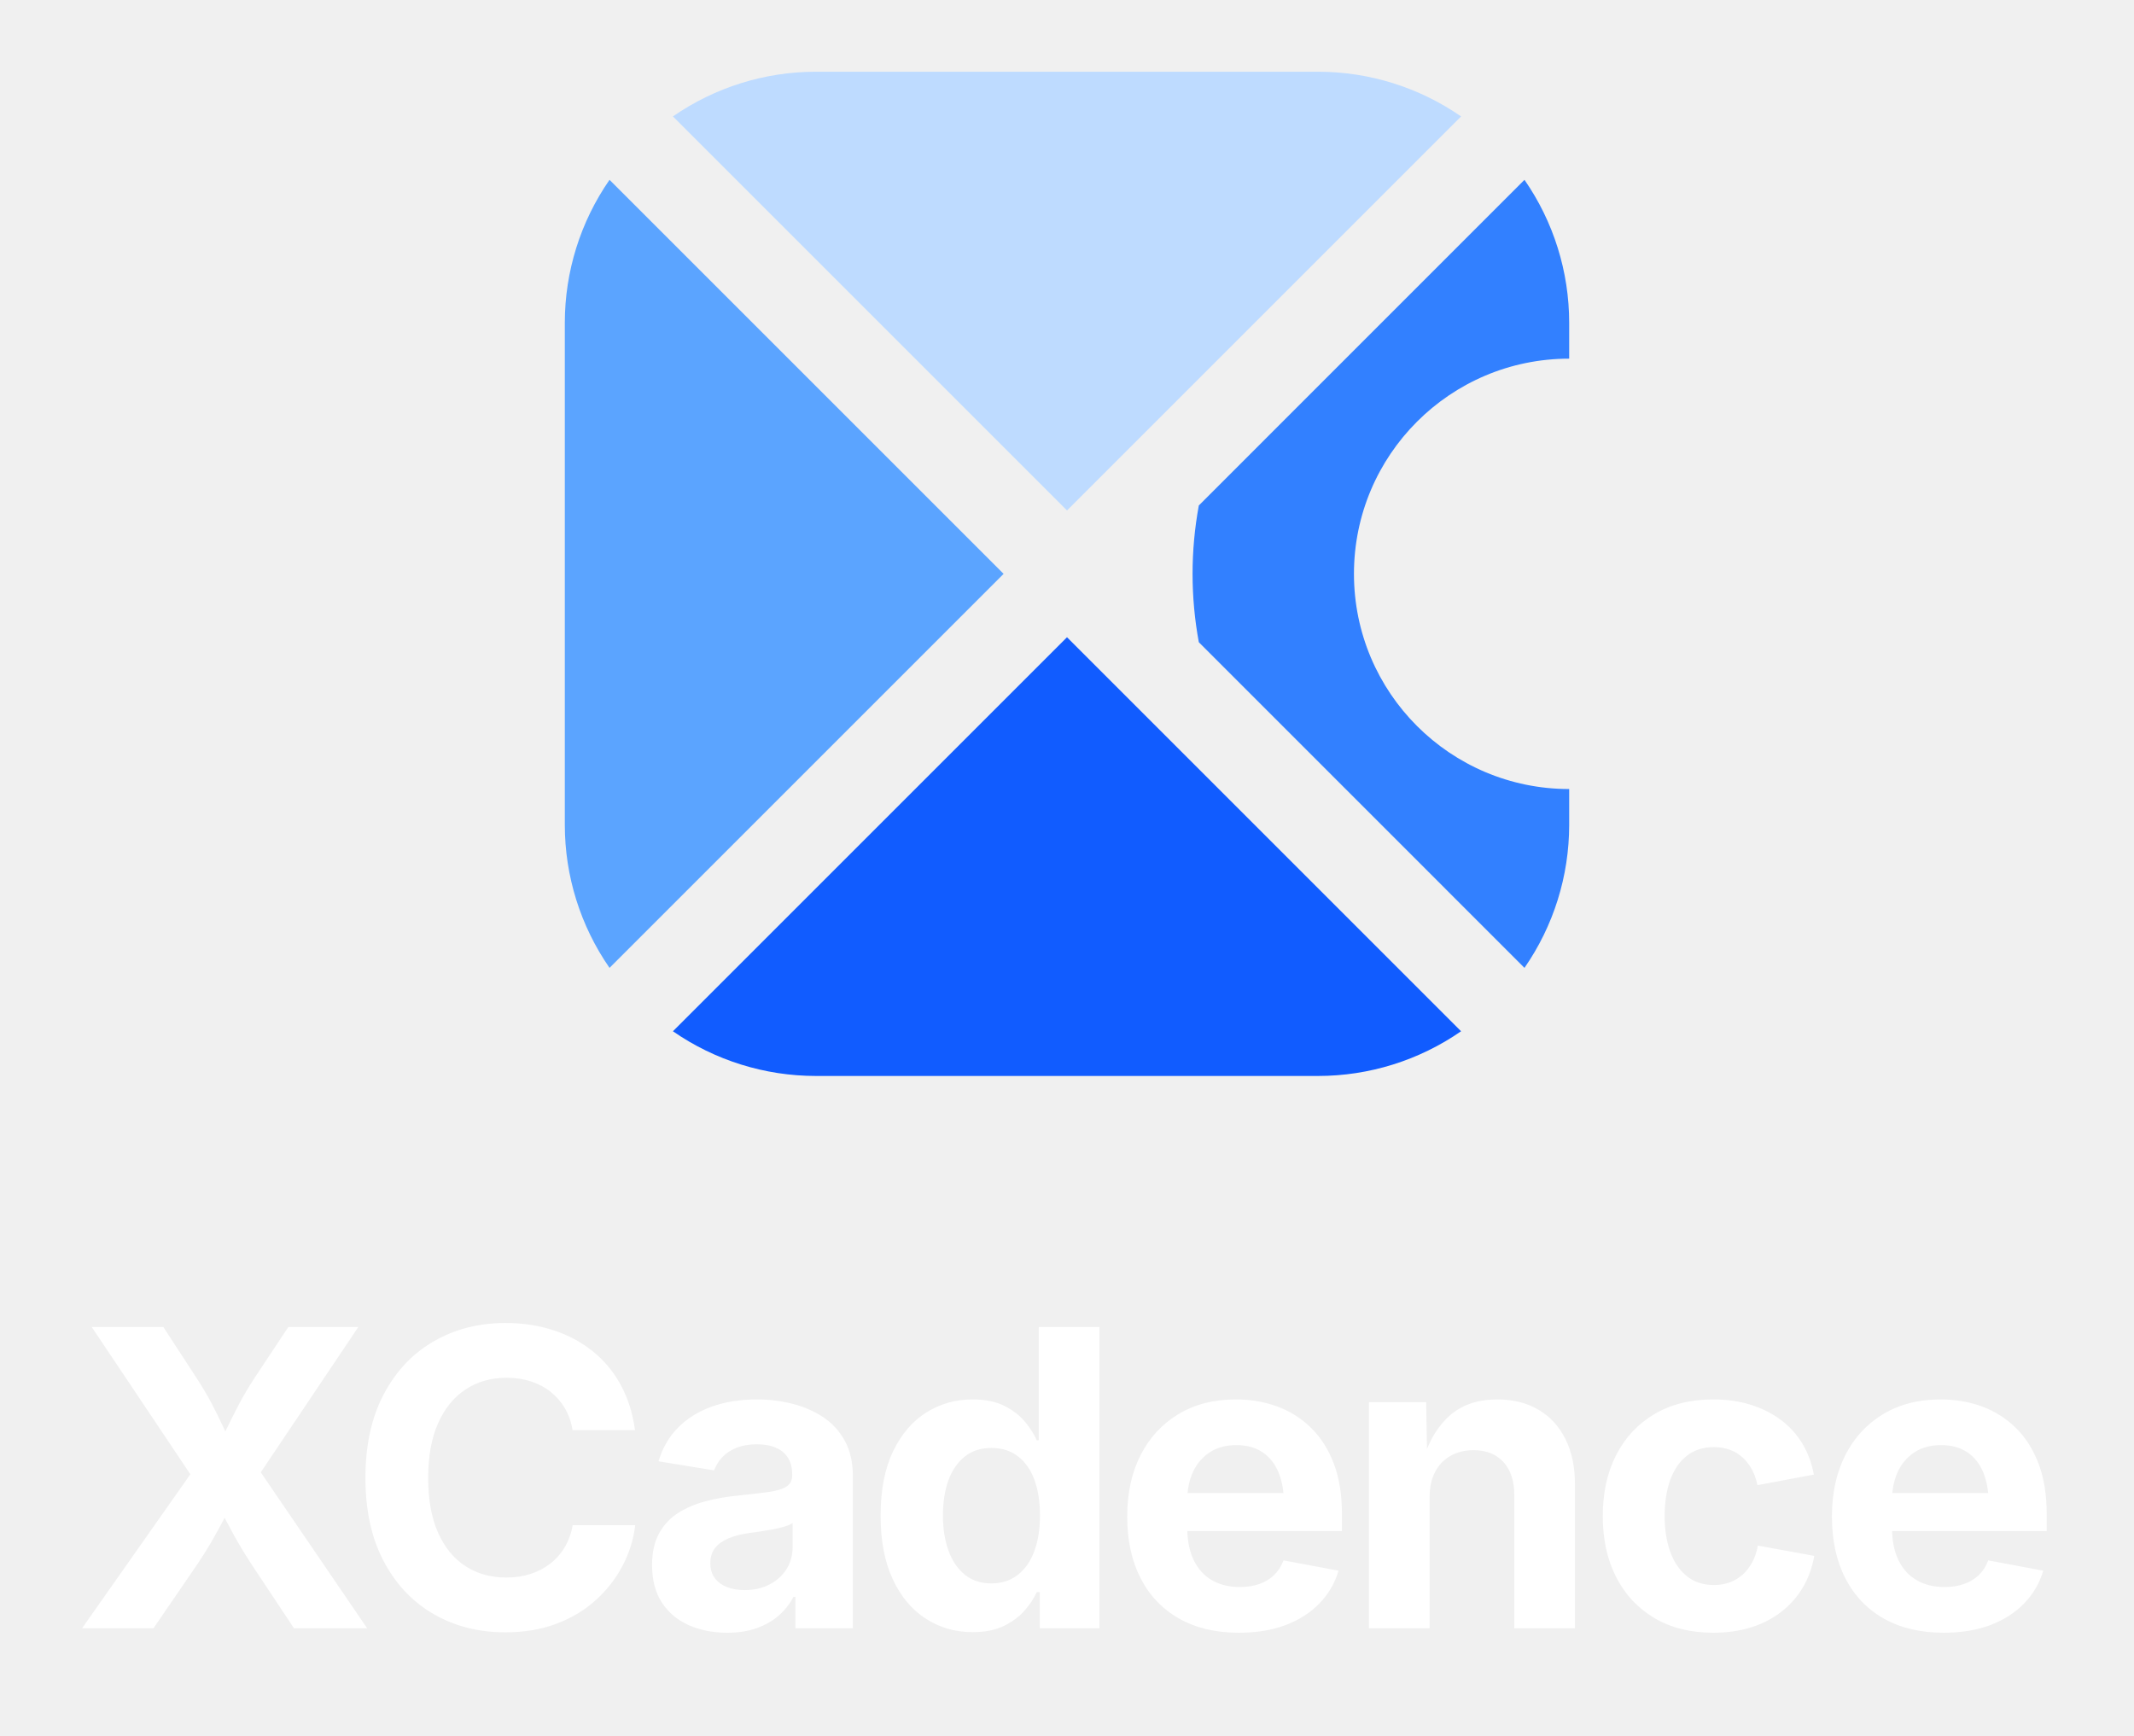
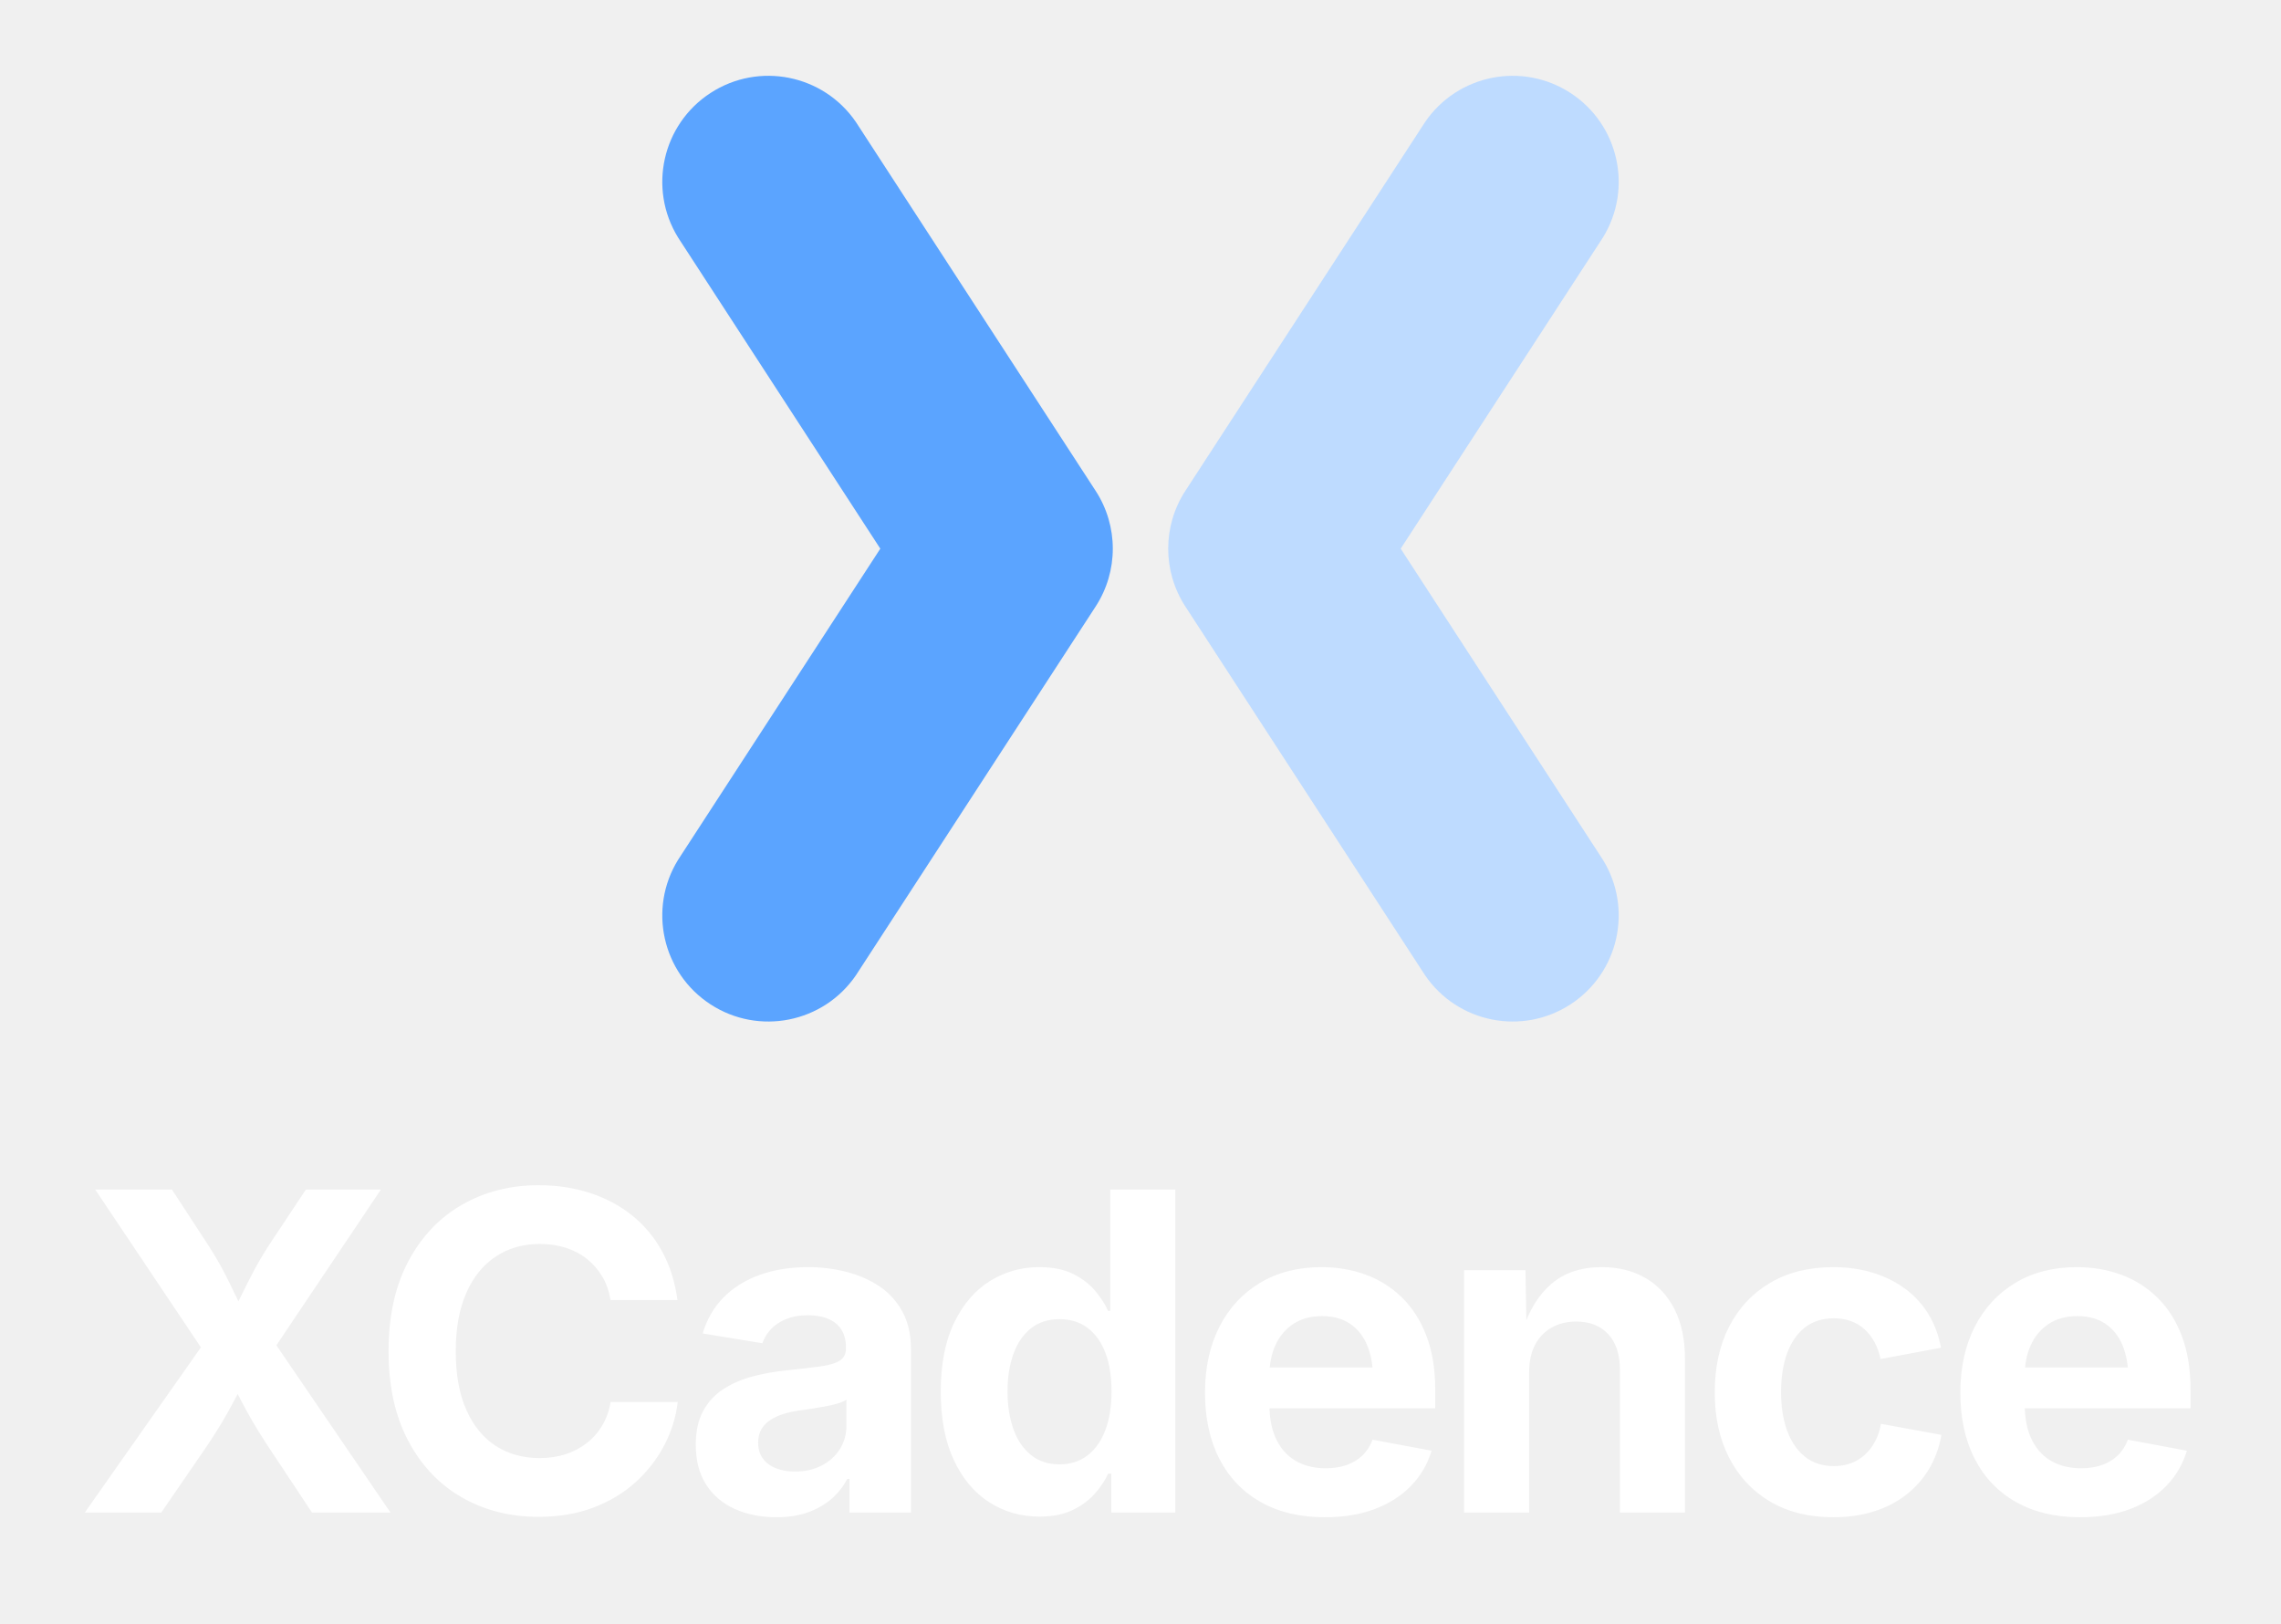
- <svg xmlns="http://www.w3.org/2000/svg" viewBox="0 0 475.94 387.2" width="475.94" height="387.2" role="img" aria-labelledby="titre">
-   <g id="symbole" transform="translate(109.97 0) scale(1)">
-     <path fill="#bedbff" d="M128 113.86 L40.11 25.97 A56 56 0 0 1 72 16 L184 16 A56 56 0 0 1 215.89 25.97 Z" />
-     <path fill="#3280ff" d="M157.4 112.75 L230.03 40.11 A56 56 0 0 1 240 72 L240 80 A48 48 0 0 0 240 176 L240 184 A56 56 0 0 1 230.03 215.89 L157.4 143.25 A84 84 0 0 1 157.4 112.75 Z" />
-     <path fill="#115cff" d="M128 142.14 L215.89 230.03 A56 56 0 0 1 184 240 L72 240 A56 56 0 0 1 40.11 230.03 Z" />
-     <path fill="#5ba4ff" d="M113.86 128 L25.97 215.89 A56 56 0 0 1 16 184 L16 72 A56 56 0 0 1 25.97 40.11 Z" />
+ <svg xmlns="http://www.w3.org/2000/svg" viewBox="0 9 494.7 352.04" width="494.7" height="352.04" role="img" aria-labelledby="titre">
+   <g id="symbole" transform="translate(119.35 0) scale(1)">
+     <path fill="#5ba4ff" d="M66.28 35.47 L118.28 115.47 A23 23 0 0 1 118.28 140.53 L66.28 220.53 A23 23 0 0 1 27.72 195.47 L71.57 128 L27.72 60.53 A23 23 0 0 1 66.28 35.47 Z" />
+     <path fill="#bedbff" d="M189.72 35.47 L137.72 115.47 A23 23 0 0 0 137.72 140.53 L189.72 220.53 A23 23 0 0 0 228.28 195.47 L184.43 128 L228.28 60.53 A23 23 0 0 0 189.72 35.47 Z" />
  </g>
-   <path id="mot" fill="#ffffff" d="M2.3 0L30.04 -39.46L30.04 -29L4.46 -67.2L20.43 -67.2L27.78 -55.92Q29.86 -52.72 31.19 -50.17Q32.52 -47.63 33.62 -45.26Q34.73 -42.89 36.08 -40.37L32.43 -40.37Q33.78 -42.89 34.91 -45.24Q36.04 -47.58 37.39 -50.15Q38.74 -52.72 40.82 -55.92L48.3 -67.2L63.91 -67.2L38.79 -29.77L38.79 -39.73L65.89 0L49.57 0L40.23 -14.07Q38.38 -16.91 37.23 -18.9Q36.08 -20.88 35.16 -22.66Q34.23 -24.44 33.01 -26.65L35.18 -26.65Q34.01 -24.49 33.06 -22.71Q32.11 -20.93 30.94 -18.92Q29.77 -16.91 27.87 -14.07L18.22 0L2.3 0ZM96.71 0.9Q87.78 0.9 80.73 -3.16Q73.67 -7.22 69.59 -14.93Q65.5 -22.64 65.5 -33.55Q65.5 -44.51 69.61 -52.25Q73.71 -59.98 80.79 -64.04Q87.87 -68.1 96.71 -68.1Q102.44 -68.1 107.38 -66.5Q112.32 -64.9 116.15 -61.83Q119.99 -58.77 122.42 -54.32Q124.86 -49.88 125.62 -44.2L111.69 -44.2Q111.24 -46.99 109.95 -49.14Q108.67 -51.28 106.75 -52.79Q104.83 -54.3 102.35 -55.09Q99.87 -55.88 96.98 -55.88Q91.75 -55.88 87.81 -53.26Q83.86 -50.65 81.67 -45.66Q79.49 -40.68 79.49 -33.55Q79.49 -26.29 81.7 -21.33Q83.91 -16.37 87.83 -13.85Q91.75 -11.32 96.94 -11.32Q99.83 -11.32 102.28 -12.11Q104.74 -12.9 106.7 -14.41Q108.67 -15.92 109.95 -18.09Q111.24 -20.25 111.73 -23L125.67 -23Q125.13 -18.31 122.89 -14.03Q120.66 -9.74 116.96 -6.36Q113.27 -2.98 108.17 -1.04Q103.07 0.9 96.71 0.9ZM146.2 0.99Q141.42 0.99 137.61 -0.7Q133.8 -2.39 131.61 -5.75Q129.43 -9.11 129.43 -14.12Q129.43 -18.31 130.98 -21.15Q132.54 -23.99 135.22 -25.71Q137.91 -27.42 141.31 -28.32Q144.72 -29.23 148.46 -29.59Q152.83 -30.04 155.52 -30.42Q158.2 -30.8 159.44 -31.64Q160.68 -32.47 160.68 -34.1L160.68 -34.32Q160.68 -36.49 159.78 -37.97Q158.88 -39.46 157.1 -40.25Q155.31 -41.04 152.79 -41.04Q150.17 -41.04 148.23 -40.25Q146.29 -39.46 145.08 -38.16Q143.86 -36.85 143.27 -35.22L130.87 -37.25Q132.18 -41.67 135.2 -44.74Q138.22 -47.81 142.71 -49.43Q147.2 -51.05 152.83 -51.05Q156.89 -51.05 160.73 -50.08Q164.56 -49.11 167.6 -47.09Q170.65 -45.06 172.43 -41.79Q174.21 -38.52 174.21 -33.96L174.21 0L161.4 0L161.4 -6.99L160.95 -6.99Q159.73 -4.65 157.7 -2.86Q155.67 -1.08 152.81 -0.05Q149.95 0.99 146.2 0.99ZM150.04 -8.52Q153.24 -8.52 155.65 -9.79Q158.07 -11.05 159.42 -13.21Q160.77 -15.38 160.77 -18.04L160.77 -23.5Q160.18 -23.05 158.97 -22.69Q157.75 -22.32 156.26 -22.05Q154.77 -21.78 153.33 -21.56Q151.89 -21.33 150.76 -21.2Q148.28 -20.84 146.38 -20.02Q144.49 -19.21 143.45 -17.88Q142.42 -16.55 142.42 -14.48Q142.42 -12.54 143.41 -11.21Q144.4 -9.88 146.11 -9.2Q147.83 -8.52 150.04 -8.52ZM200.93 0.86Q195.15 0.86 190.48 -2.14Q185.82 -5.14 183.11 -10.94Q180.4 -16.73 180.4 -25.12Q180.4 -33.74 183.2 -39.51Q186 -45.28 190.64 -48.17Q195.29 -51.05 200.88 -51.05Q205.16 -51.05 208.01 -49.61Q210.85 -48.17 212.61 -46.05Q214.37 -43.93 215.22 -41.94L215.67 -41.94L215.67 -67.2L229.2 -67.2L229.2 0L215.9 0L215.9 -8.07L215.22 -8.07Q214.32 -6.04 212.54 -3.99Q210.76 -1.94 207.92 -0.54Q205.07 0.86 200.93 0.86ZM205.12 -10.01Q208.55 -10.01 210.98 -11.91Q213.42 -13.8 214.68 -17.21Q215.94 -20.61 215.94 -25.17Q215.94 -29.77 214.7 -33.13Q213.46 -36.49 211.03 -38.36Q208.59 -40.23 205.12 -40.23Q201.56 -40.23 199.14 -38.29Q196.73 -36.35 195.51 -32.97Q194.3 -29.59 194.3 -25.17Q194.3 -20.75 195.54 -17.32Q196.78 -13.89 199.19 -11.95Q201.6 -10.01 205.12 -10.01ZM260.29 0.99Q252.58 0.99 246.99 -2.16Q241.4 -5.32 238.4 -11.14Q235.4 -16.96 235.4 -24.94Q235.4 -32.74 238.37 -38.61Q241.35 -44.47 246.81 -47.76Q252.26 -51.05 259.62 -51.05Q264.58 -51.05 268.86 -49.48Q273.15 -47.9 276.39 -44.72Q279.64 -41.54 281.47 -36.76Q283.29 -31.98 283.29 -25.48L283.29 -21.69L240.94 -21.69L240.94 -30.17L276.66 -30.17L270.35 -27.92Q270.35 -31.84 269.15 -34.75Q267.96 -37.66 265.59 -39.26Q263.22 -40.86 259.75 -40.86Q256.23 -40.86 253.78 -39.24Q251.32 -37.61 250.05 -34.84Q248.79 -32.07 248.79 -28.5L248.79 -22.51Q248.79 -18.13 250.26 -15.15Q251.72 -12.18 254.36 -10.69Q257 -9.2 260.52 -9.2Q262.91 -9.2 264.85 -9.88Q266.79 -10.55 268.16 -11.88Q269.54 -13.21 270.26 -15.15L282.53 -12.85Q281.31 -8.7 278.29 -5.57Q275.27 -2.44 270.73 -0.72Q266.2 0.99 260.29 0.99ZM302.84 -29.18L302.84 0L289.31 0L289.31 -50.42L302.07 -50.42L302.3 -37.84L301.48 -37.84Q303.47 -44.15 307.5 -47.6Q311.54 -51.05 317.95 -51.05Q323.18 -51.05 327.08 -48.78Q330.98 -46.5 333.12 -42.24Q335.26 -37.97 335.26 -32.07L335.26 0L321.73 0L321.73 -29.72Q321.73 -34.41 319.32 -37.07Q316.91 -39.73 312.62 -39.73Q309.78 -39.73 307.55 -38.49Q305.32 -37.25 304.08 -34.91Q302.84 -32.56 302.84 -29.18ZM366.13 0.99Q358.51 0.99 352.98 -2.28Q347.46 -5.55 344.46 -11.39Q341.46 -17.23 341.46 -24.99Q341.46 -32.83 344.46 -38.67Q347.46 -44.51 352.98 -47.78Q358.51 -51.05 366.13 -51.05Q370.59 -51.05 374.38 -49.88Q378.17 -48.71 381.1 -46.54Q384.03 -44.38 385.93 -41.27Q387.82 -38.16 388.54 -34.28L375.96 -31.93Q375.55 -33.92 374.7 -35.47Q373.84 -37.03 372.62 -38.13Q371.4 -39.24 369.8 -39.82Q368.2 -40.41 366.26 -40.41Q362.65 -40.41 360.2 -38.47Q357.74 -36.53 356.5 -33.06Q355.26 -29.59 355.26 -25.03Q355.26 -20.57 356.5 -17.09Q357.74 -13.62 360.2 -11.64Q362.65 -9.65 366.26 -9.65Q368.2 -9.65 369.83 -10.26Q371.45 -10.87 372.71 -12.02Q373.97 -13.17 374.83 -14.79Q375.69 -16.42 376.05 -18.45L388.63 -16.15Q387.91 -12.13 386.02 -9Q384.12 -5.86 381.19 -3.61Q378.26 -1.35 374.45 -0.18Q370.64 0.99 366.13 0.99ZM417.47 0.99Q409.75 0.99 404.16 -2.16Q398.57 -5.32 395.57 -11.14Q392.57 -16.96 392.57 -24.94Q392.57 -32.74 395.55 -38.61Q398.52 -44.47 403.98 -47.76Q409.44 -51.05 416.79 -51.05Q421.75 -51.05 426.04 -49.48Q430.32 -47.9 433.57 -44.72Q436.81 -41.54 438.64 -36.76Q440.47 -31.98 440.47 -25.48L440.47 -21.69L398.12 -21.69L398.12 -30.17L433.84 -30.17L427.52 -27.92Q427.52 -31.84 426.33 -34.75Q425.13 -37.66 422.77 -39.26Q420.4 -40.86 416.93 -40.86Q413.41 -40.86 410.95 -39.24Q408.49 -37.61 407.23 -34.84Q405.97 -32.07 405.97 -28.5L405.97 -22.51Q405.97 -18.13 407.43 -15.15Q408.9 -12.18 411.54 -10.69Q414.17 -9.2 417.69 -9.2Q420.08 -9.2 422.02 -9.88Q423.96 -10.55 425.34 -11.88Q426.71 -13.21 427.43 -15.15L439.7 -12.85Q438.48 -8.7 435.46 -5.57Q432.44 -2.44 427.91 -0.72Q423.37 0.99 417.47 0.99Z" transform="translate(16 363.2)" />
+   <path id="mot" fill="#ffffff" d="M2.4 0L31.31 -41.13L31.31 -30.23L4.65 -70.04L21.29 -70.04L28.96 -58.29Q31.12 -54.95 32.51 -52.29Q33.89 -49.64 35.04 -47.17Q36.2 -44.7 37.61 -42.07L33.8 -42.07Q35.21 -44.7 36.38 -47.15Q37.56 -49.59 38.97 -52.27Q40.38 -54.95 42.54 -58.29L50.34 -70.04L66.61 -70.04L40.43 -31.02L40.43 -41.41L68.68 0L51.66 0L41.93 -14.67Q40 -17.63 38.8 -19.7Q37.61 -21.76 36.64 -23.62Q35.68 -25.48 34.41 -27.78L36.67 -27.78Q35.44 -25.52 34.46 -23.67Q33.47 -21.81 32.25 -19.72Q31.02 -17.63 29.05 -14.67L18.99 0L2.4 0ZM100.8 0.94Q91.49 0.94 84.14 -3.29Q76.78 -7.52 72.53 -15.56Q68.27 -23.6 68.27 -34.97Q68.27 -46.4 72.55 -54.46Q76.83 -62.52 84.21 -66.75Q91.59 -70.98 100.8 -70.98Q106.77 -70.98 111.92 -69.31Q117.07 -67.64 121.06 -64.45Q125.06 -61.25 127.6 -56.62Q130.13 -51.99 130.93 -46.07L116.41 -46.07Q115.94 -48.98 114.6 -51.21Q113.26 -53.45 111.26 -55.02Q109.26 -56.6 106.68 -57.42Q104.09 -58.24 101.08 -58.24Q95.63 -58.24 91.52 -55.51Q87.4 -52.79 85.12 -47.59Q82.84 -42.4 82.84 -34.97Q82.84 -27.4 85.15 -22.23Q87.45 -17.06 91.54 -14.43Q95.63 -11.8 101.04 -11.8Q104.04 -11.8 106.61 -12.62Q109.17 -13.44 111.21 -15.02Q113.26 -16.59 114.6 -18.85Q115.94 -21.11 116.45 -23.97L130.98 -23.97Q130.42 -19.08 128.09 -14.62Q125.76 -10.15 121.91 -6.63Q118.05 -3.1 112.74 -1.08Q107.43 0.94 100.8 0.94ZM152.38 1.03Q147.4 1.03 143.43 -0.73Q139.46 -2.49 137.18 -5.99Q134.9 -9.5 134.9 -14.71Q134.9 -19.08 136.52 -22.05Q138.14 -25.01 140.94 -26.79Q143.73 -28.58 147.28 -29.52Q150.83 -30.46 154.73 -30.84Q159.29 -31.31 162.09 -31.71Q164.89 -32.11 166.18 -32.98Q167.47 -33.84 167.47 -35.54L167.47 -35.77Q167.47 -38.03 166.53 -39.58Q165.59 -41.13 163.73 -41.95Q161.88 -42.78 159.25 -42.78Q156.52 -42.78 154.5 -41.95Q152.48 -41.13 151.21 -39.77Q149.94 -38.4 149.33 -36.71L136.4 -38.83Q137.76 -43.43 140.91 -46.63Q144.06 -49.83 148.74 -51.52Q153.42 -53.21 159.29 -53.21Q163.52 -53.21 167.52 -52.2Q171.51 -51.19 174.69 -49.08Q177.86 -46.96 179.72 -43.55Q181.57 -40.14 181.57 -35.4L181.57 0L168.22 0L168.22 -7.29L167.75 -7.29Q166.48 -4.84 164.37 -2.98Q162.25 -1.13 159.27 -0.05Q156.28 1.03 152.38 1.03ZM156.38 -8.88Q159.72 -8.88 162.23 -10.2Q164.75 -11.52 166.16 -13.77Q167.57 -16.03 167.57 -18.8L167.57 -24.49Q166.95 -24.02 165.69 -23.64Q164.42 -23.27 162.87 -22.99Q161.31 -22.7 159.81 -22.47Q158.31 -22.23 157.13 -22.09Q154.54 -21.72 152.57 -20.87Q150.6 -20.02 149.52 -18.64Q148.43 -17.25 148.43 -15.09Q148.43 -13.07 149.47 -11.68Q150.5 -10.29 152.29 -9.59Q154.07 -8.88 156.38 -8.88ZM209.42 0.89Q203.4 0.89 198.53 -2.23Q193.67 -5.36 190.85 -11.4Q188.03 -17.44 188.03 -26.18Q188.03 -35.16 190.94 -41.18Q193.86 -47.19 198.7 -50.2Q203.54 -53.21 209.37 -53.21Q213.84 -53.21 216.8 -51.71Q219.76 -50.2 221.59 -47.99Q223.42 -45.78 224.32 -43.72L224.79 -43.72L224.79 -70.04L238.89 -70.04L238.89 0L225.02 0L225.02 -8.41L224.32 -8.41Q223.38 -6.3 221.52 -4.16Q219.66 -2.02 216.7 -0.56Q213.74 0.89 209.42 0.89ZM213.79 -10.44Q217.36 -10.44 219.9 -12.41Q222.44 -14.38 223.75 -17.93Q225.07 -21.48 225.07 -26.23Q225.07 -31.02 223.78 -34.53Q222.48 -38.03 219.95 -39.98Q217.41 -41.93 213.79 -41.93Q210.07 -41.93 207.56 -39.91Q205.05 -37.89 203.78 -34.36Q202.51 -30.84 202.51 -26.23Q202.51 -21.62 203.8 -18.05Q205.09 -14.48 207.61 -12.46Q210.12 -10.44 213.79 -10.44ZM271.29 1.03Q263.25 1.03 257.43 -2.26Q251.6 -5.55 248.47 -11.61Q245.34 -17.67 245.34 -25.99Q245.34 -34.13 248.45 -40.24Q251.55 -46.35 257.24 -49.78Q262.93 -53.21 270.59 -53.21Q275.76 -53.21 280.22 -51.57Q284.69 -49.92 288.07 -46.61Q291.46 -43.29 293.36 -38.31Q295.27 -33.33 295.27 -26.56L295.27 -22.61L251.13 -22.61L251.13 -31.45L288.36 -31.45L281.78 -29.1Q281.78 -33.19 280.53 -36.22Q279.28 -39.25 276.82 -40.92Q274.35 -42.59 270.73 -42.59Q267.06 -42.59 264.5 -40.9Q261.94 -39.2 260.62 -36.31Q259.31 -33.42 259.31 -29.71L259.31 -23.46Q259.31 -18.9 260.83 -15.79Q262.36 -12.69 265.11 -11.14Q267.86 -9.59 271.53 -9.59Q274.02 -9.59 276.04 -10.29Q278.06 -11 279.5 -12.39Q280.93 -13.77 281.68 -15.79L294.47 -13.4Q293.2 -9.07 290.05 -5.81Q286.9 -2.54 282.17 -0.75Q277.45 1.03 271.29 1.03ZM315.64 -30.41L315.64 0L301.53 0L301.53 -52.55L314.84 -52.55L315.07 -39.44L314.22 -39.44Q316.29 -46.02 320.5 -49.62Q324.71 -53.21 331.38 -53.21Q336.84 -53.21 340.9 -50.84Q344.97 -48.46 347.2 -44.02Q349.43 -39.58 349.43 -33.42L349.43 0L335.33 0L335.33 -30.98Q335.33 -35.87 332.82 -38.64Q330.3 -41.41 325.84 -41.41Q322.87 -41.41 320.55 -40.12Q318.22 -38.83 316.93 -36.38Q315.64 -33.94 315.64 -30.41ZM381.6 1.03Q373.66 1.03 367.9 -2.37Q362.14 -5.78 359.01 -11.87Q355.89 -17.96 355.89 -26.04Q355.89 -34.22 359.01 -40.31Q362.14 -46.4 367.9 -49.8Q373.66 -53.21 381.6 -53.21Q386.25 -53.21 390.2 -51.99Q394.15 -50.77 397.21 -48.51Q400.26 -46.25 402.24 -43.01Q404.21 -39.77 404.96 -35.73L391.85 -33.28Q391.42 -35.35 390.53 -36.97Q389.64 -38.59 388.37 -39.74Q387.1 -40.9 385.43 -41.51Q383.76 -42.12 381.74 -42.12Q377.98 -42.12 375.42 -40.1Q372.86 -38.08 371.56 -34.46Q370.27 -30.84 370.27 -26.09Q370.27 -21.44 371.56 -17.82Q372.86 -14.2 375.42 -12.13Q377.98 -10.06 381.74 -10.06Q383.76 -10.06 385.46 -10.69Q387.15 -11.33 388.46 -12.53Q389.78 -13.73 390.67 -15.42Q391.57 -17.11 391.94 -19.23L405.06 -16.83Q404.3 -12.64 402.33 -9.38Q400.36 -6.11 397.3 -3.76Q394.25 -1.41 390.27 -0.19Q386.3 1.03 381.6 1.03ZM435.11 1.03Q427.07 1.03 421.24 -2.26Q415.41 -5.55 412.29 -11.61Q409.16 -17.67 409.16 -25.99Q409.16 -34.13 412.26 -40.24Q415.37 -46.35 421.05 -49.78Q426.74 -53.21 434.4 -53.21Q439.57 -53.21 444.04 -51.57Q448.51 -49.92 451.89 -46.61Q455.28 -43.29 457.18 -38.31Q459.08 -33.33 459.08 -26.56L459.08 -22.61L414.94 -22.61L414.94 -31.45L452.17 -31.45L445.59 -29.1Q445.59 -33.19 444.35 -36.22Q443.1 -39.25 440.63 -40.92Q438.16 -42.59 434.55 -42.59Q430.88 -42.59 428.32 -40.9Q425.75 -39.2 424.44 -36.31Q423.12 -33.42 423.12 -29.71L423.12 -23.46Q423.12 -18.9 424.65 -15.79Q426.18 -12.69 428.93 -11.14Q431.68 -9.59 435.34 -9.59Q437.84 -9.59 439.86 -10.29Q441.88 -11 443.31 -12.39Q444.75 -13.77 445.5 -15.79L458.28 -13.4Q457.01 -9.07 453.86 -5.81Q450.72 -2.54 445.99 -0.75Q441.27 1.03 435.11 1.03Z" transform="translate(16 337.04)" />
</svg>
